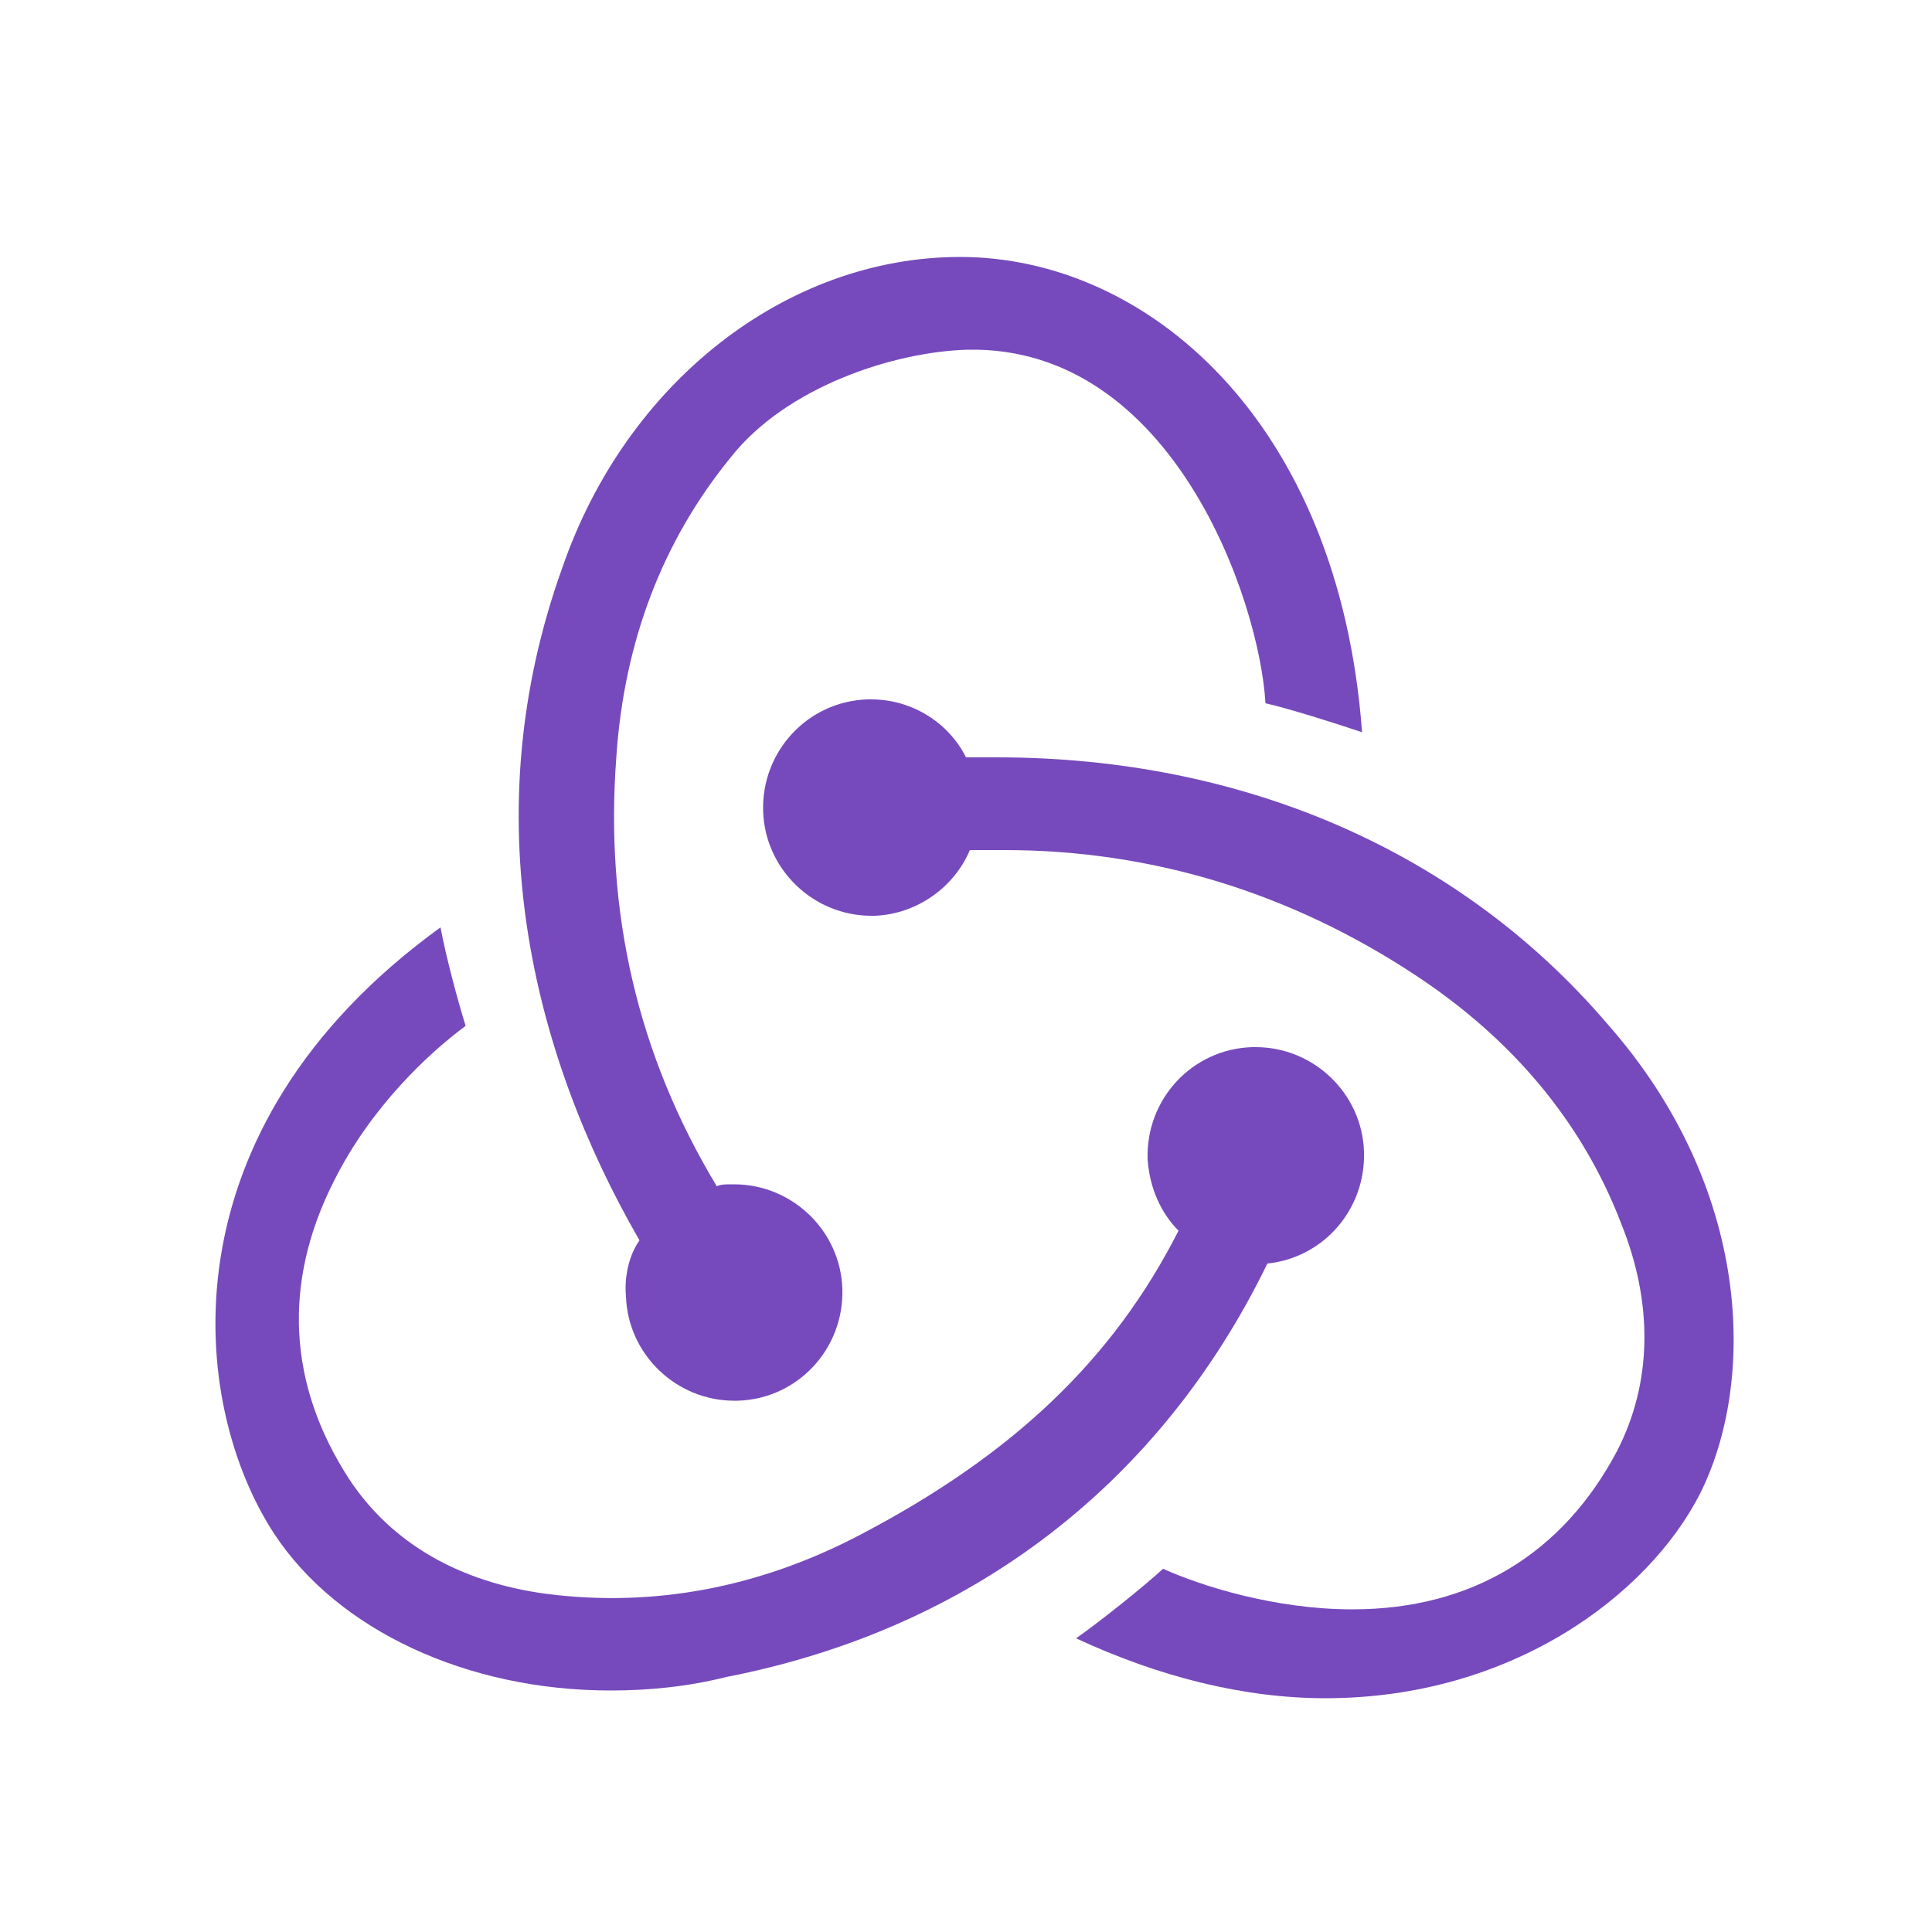
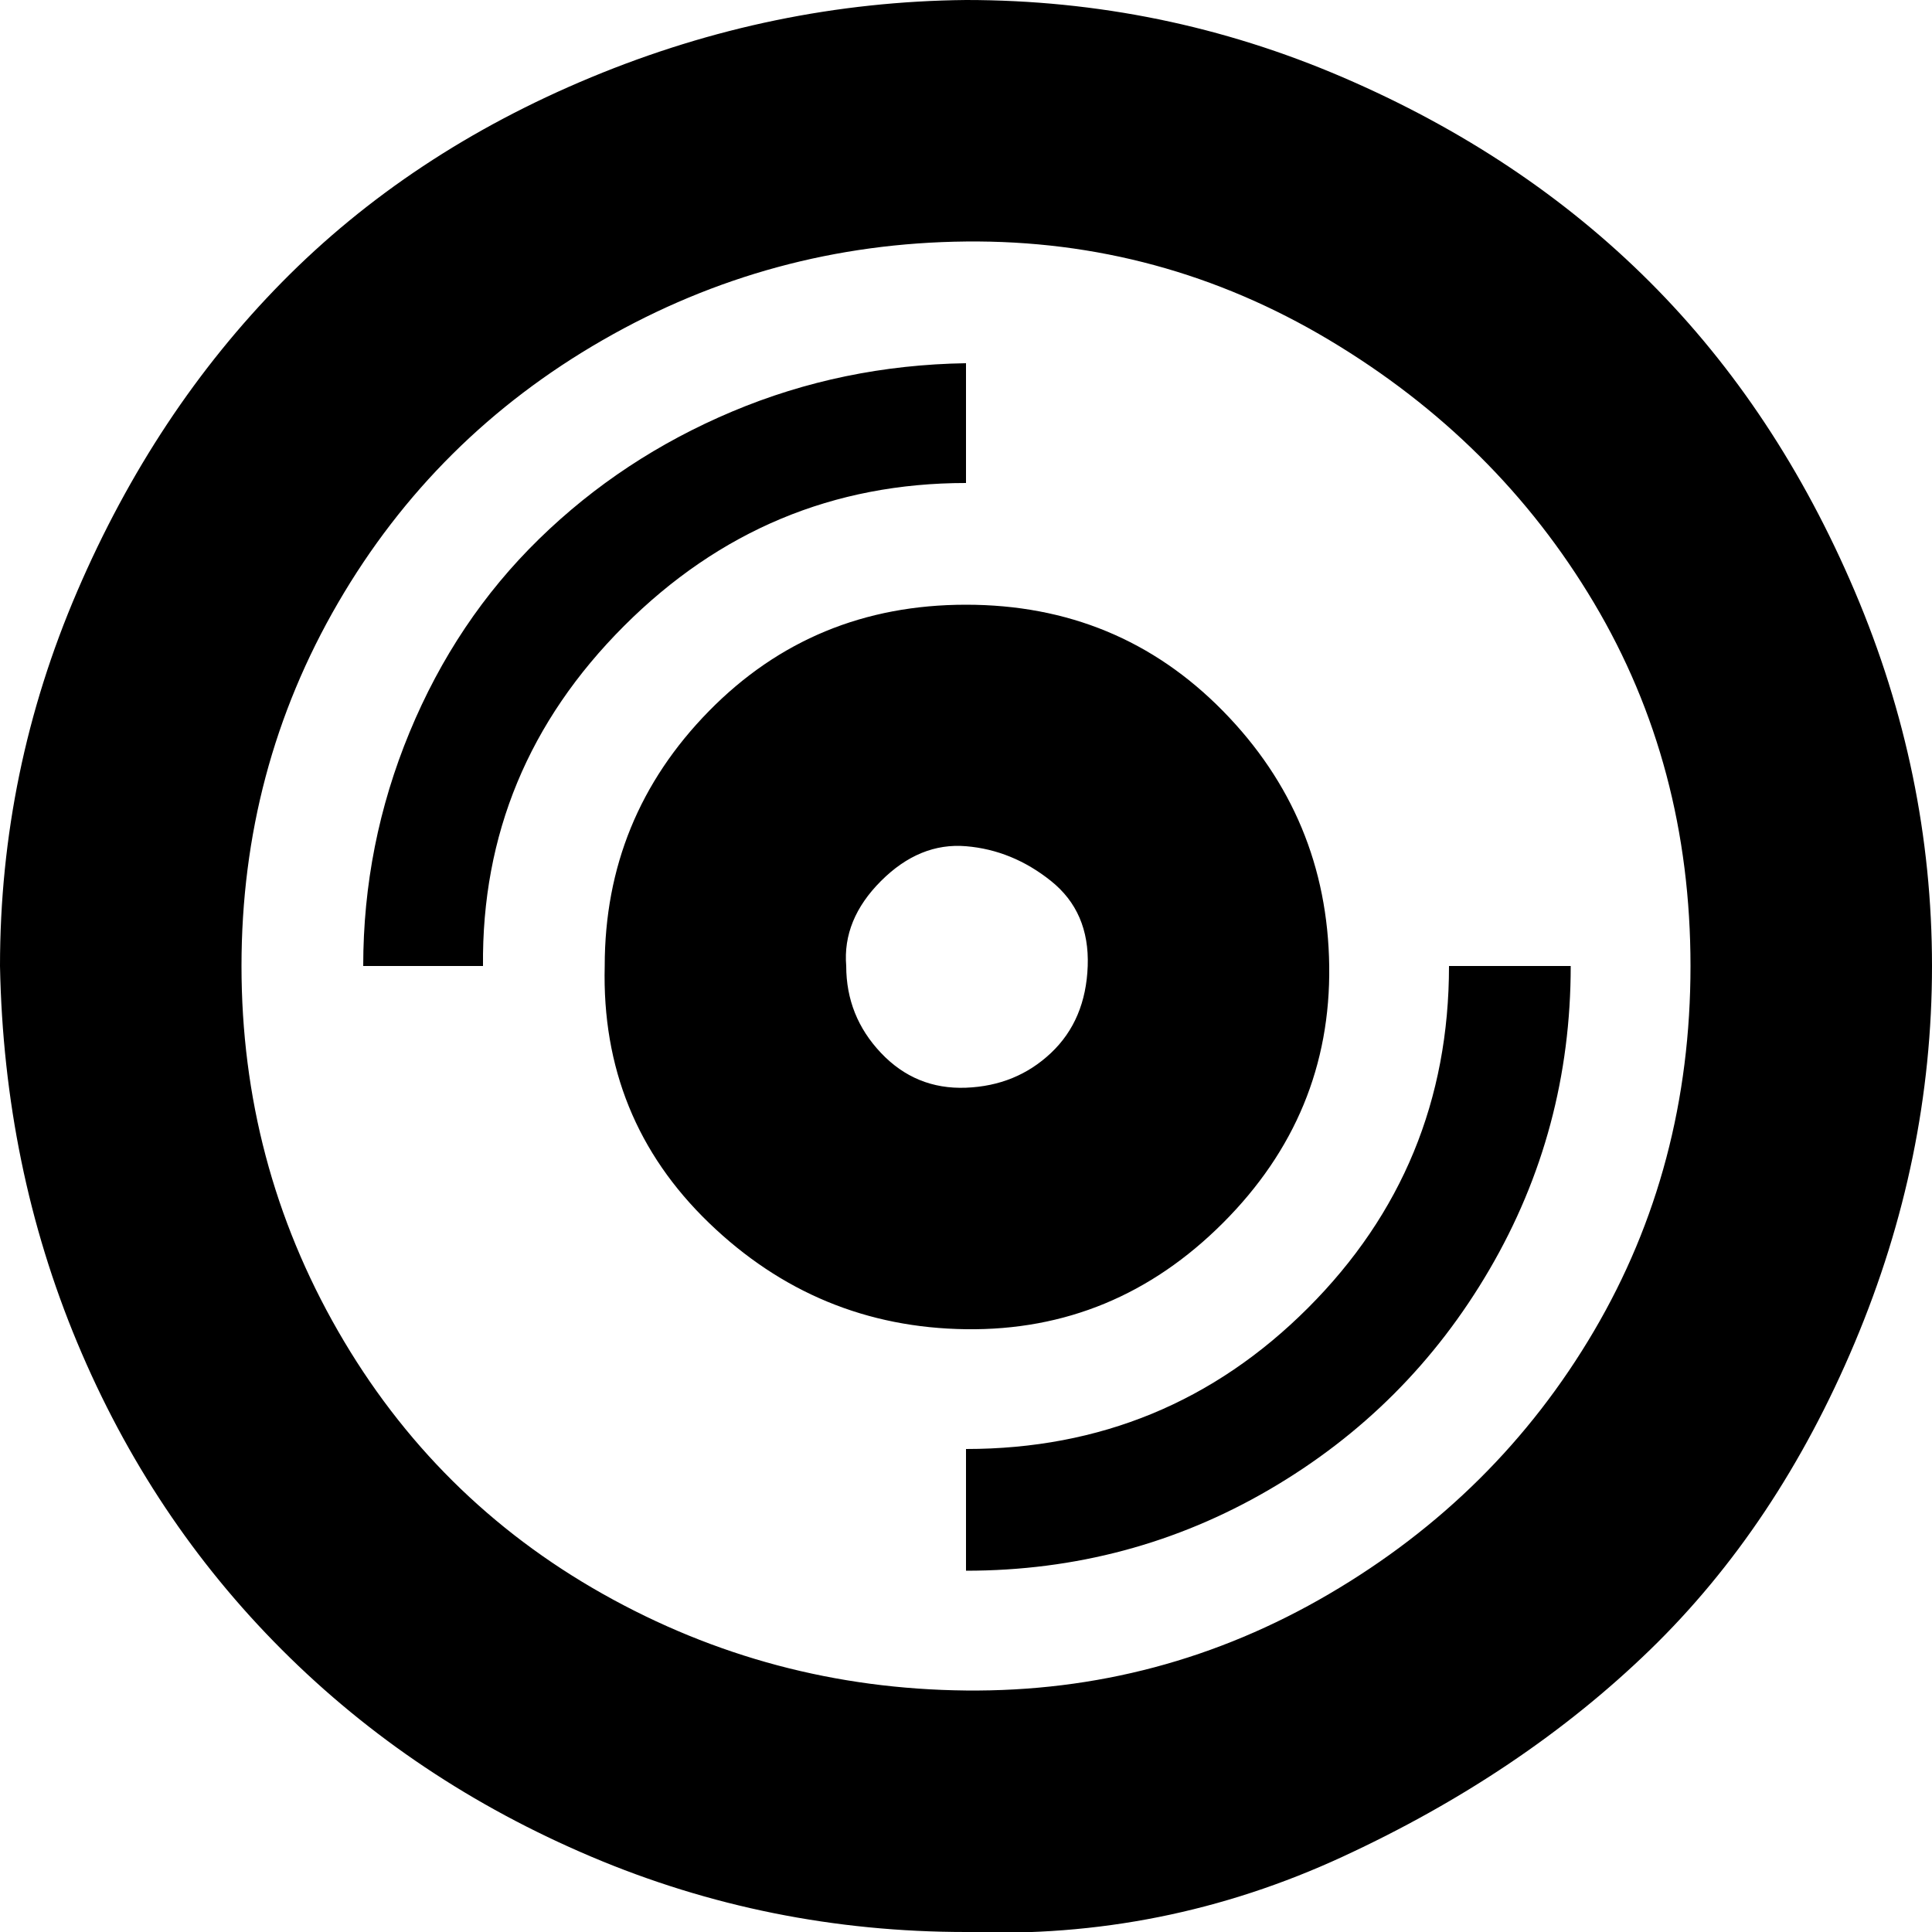
- <svg xmlns="http://www.w3.org/2000/svg" viewBox="0 0 100 100">
-   <g fill="#764ABC">
-     <path d="M65.6 65.4c2.9-.3 5.1-2.8 5-5.8-.1-3-2.6-5.4-5.6-5.4h-.2c-3.1.1-5.5 2.7-5.4 5.8.1 1.5.7 2.8 1.6 3.7-3.4 6.7-8.6 11.6-16.4 15.7-5.3 2.8-10.8 3.8-16.3 3.1-4.5-.6-8-2.6-10.2-5.9-3.2-4.9-3.5-10.2-.8-15.5 1.9-3.8 4.9-6.6 6.8-8-.4-1.3-1-3.5-1.3-5.1-14.5 10.5-13 24.7-8.6 31.4 3.3 5 10 8.1 17.4 8.1 2 0 4-.2 6-.7 12.8-2.5 22.5-10.1 28-21.4z" />
-     <path d="M83.2 53c-7.6-8.9-18.8-13.8-31.6-13.8H50c-.9-1.8-2.8-3-4.9-3h-.2c-3.1.1-5.5 2.7-5.4 5.8.1 3 2.6 5.4 5.6 5.4h.2c2.2-.1 4.1-1.5 4.9-3.4H52c7.6 0 14.8 2.2 21.3 6.5 5 3.3 8.6 7.6 10.6 12.8 1.7 4.2 1.6 8.3-.2 11.8-2.8 5.3-7.5 8.2-13.7 8.2-4 0-7.8-1.2-9.8-2.1-1.1 1-3.1 2.6-4.5 3.6 4.3 2 8.7 3.1 12.9 3.1 9.6 0 16.7-5.3 19.4-10.6 2.9-5.8 2.7-15.8-4.8-24.3z" />
-     <path d="M32.4 67.1c.1 3 2.6 5.4 5.6 5.4h.2c3.1-.1 5.5-2.7 5.4-5.8-.1-3-2.6-5.4-5.6-5.4h-.2c-.2 0-.5 0-.7.1-4.1-6.8-5.8-14.2-5.2-22.2.4-6 2.4-11.2 5.9-15.5 2.9-3.7 8.5-5.5 12.3-5.6 10.6-.2 15.1 13 15.4 18.3 1.3.3 3.5 1 5 1.5-1.2-16.2-11.2-24.6-20.8-24.6-9 0-17.3 6.5-20.6 16.1-4.6 12.8-1.6 25.1 4 34.8-.5.7-.8 1.8-.7 2.9z" />
-   </g>
+ <svg xmlns="http://www.w3.org/2000/svg" fill="#000000" width="800px" height="800px" viewBox="0 0 32 32" version="1.1">
+   <path d="M0 16q0-3.232 1.28-6.208t3.392-5.12 5.12-3.392 6.208-1.28q3.264 0 6.24 1.28t5.088 3.392 3.392 5.12 1.28 6.208-1.28 6.24-3.392 5.088-5.088 3.424-6.24 1.248q-3.264 0-6.208-1.248t-5.12-3.424-3.392-5.088-1.28-6.24zM4 16q0 3.264 1.6 6.048t4.384 4.352 6.016 1.6 6.016-1.6 4.384-4.352 1.6-6.048-1.6-6.016-4.384-4.352-6.016-1.632-6.016 1.632-4.384 4.352-1.6 6.016zM6.016 16q0-2.016 0.768-3.872t2.144-3.2 3.2-2.112 3.872-0.8v1.984q-3.296 0-5.664 2.368t-2.336 5.632h-1.984zM10.016 16q0-2.464 1.728-4.224t4.256-1.76 4.256 1.76 1.76 4.224-1.76 4.256-4.256 1.76-4.256-1.76-1.728-4.256zM14.016 16q0 0.832 0.576 1.44t1.408 0.576 1.408-0.576 0.608-1.44-0.608-1.408-1.408-0.576-1.408 0.576-0.576 1.408zM16 26.016v-2.016q3.328 0 5.664-2.336t2.336-5.664h2.016q0 2.72-1.344 5.024t-3.648 3.648-5.024 1.344z" />
</svg>
